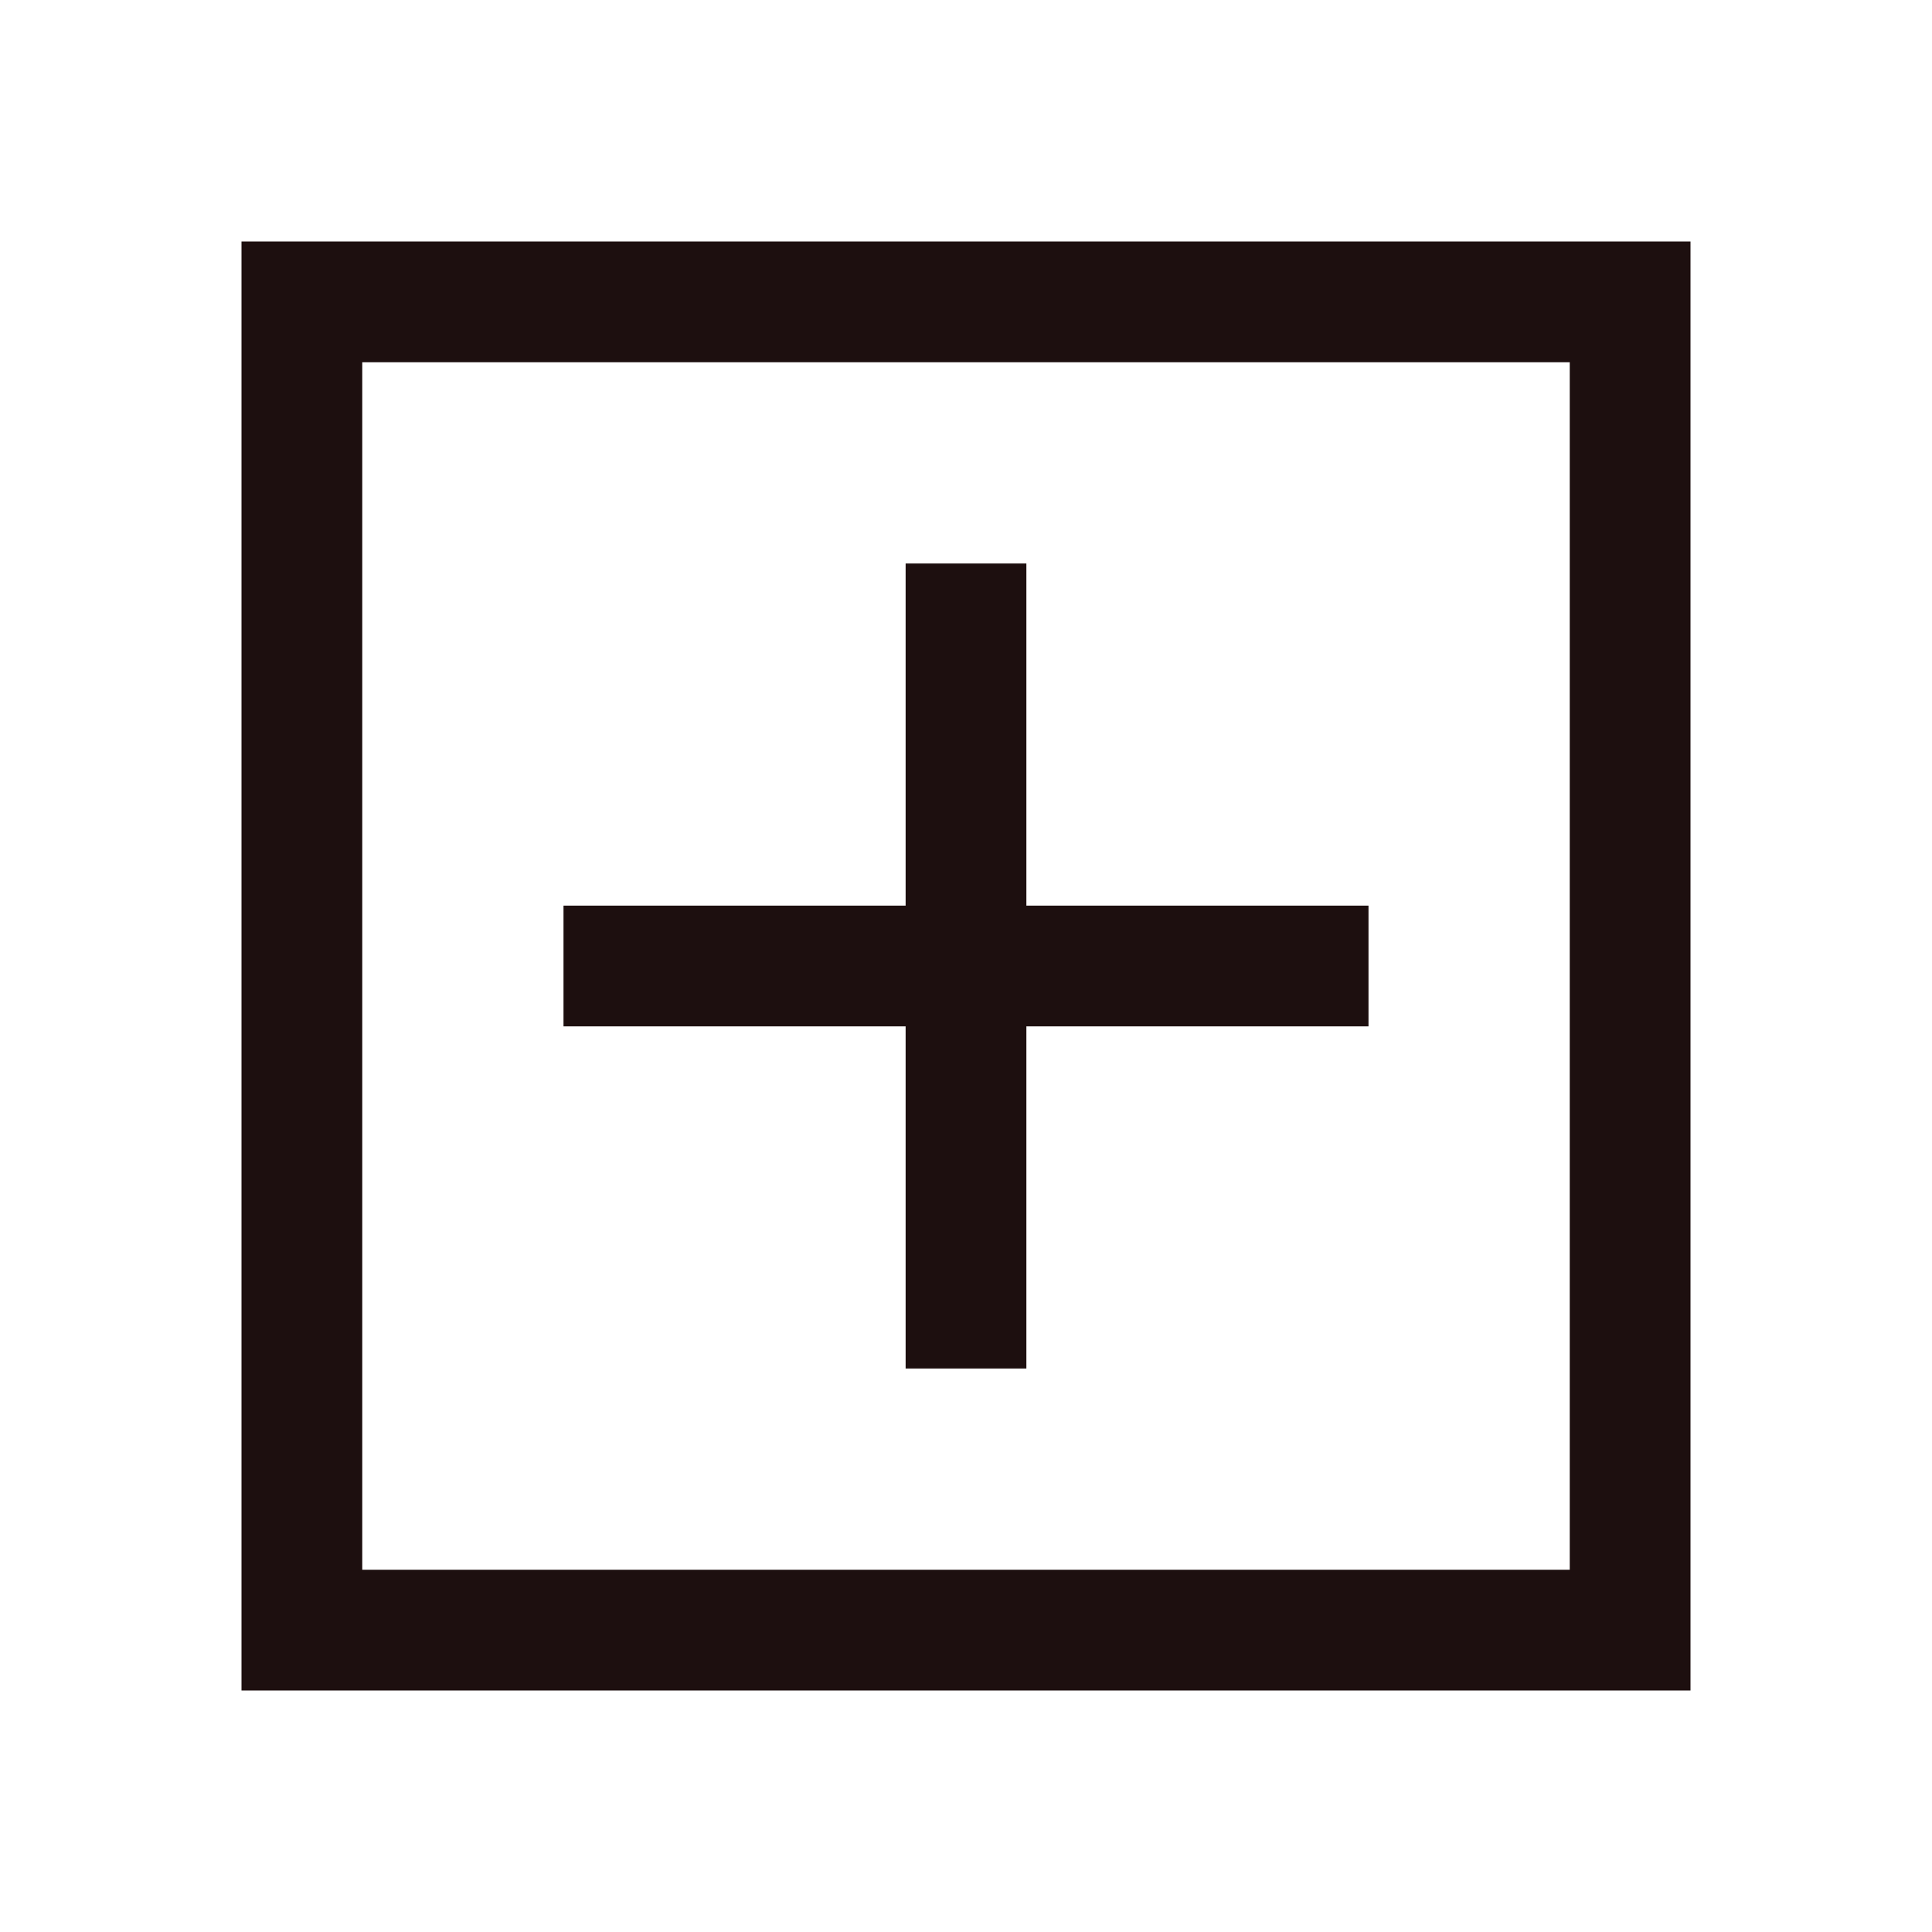
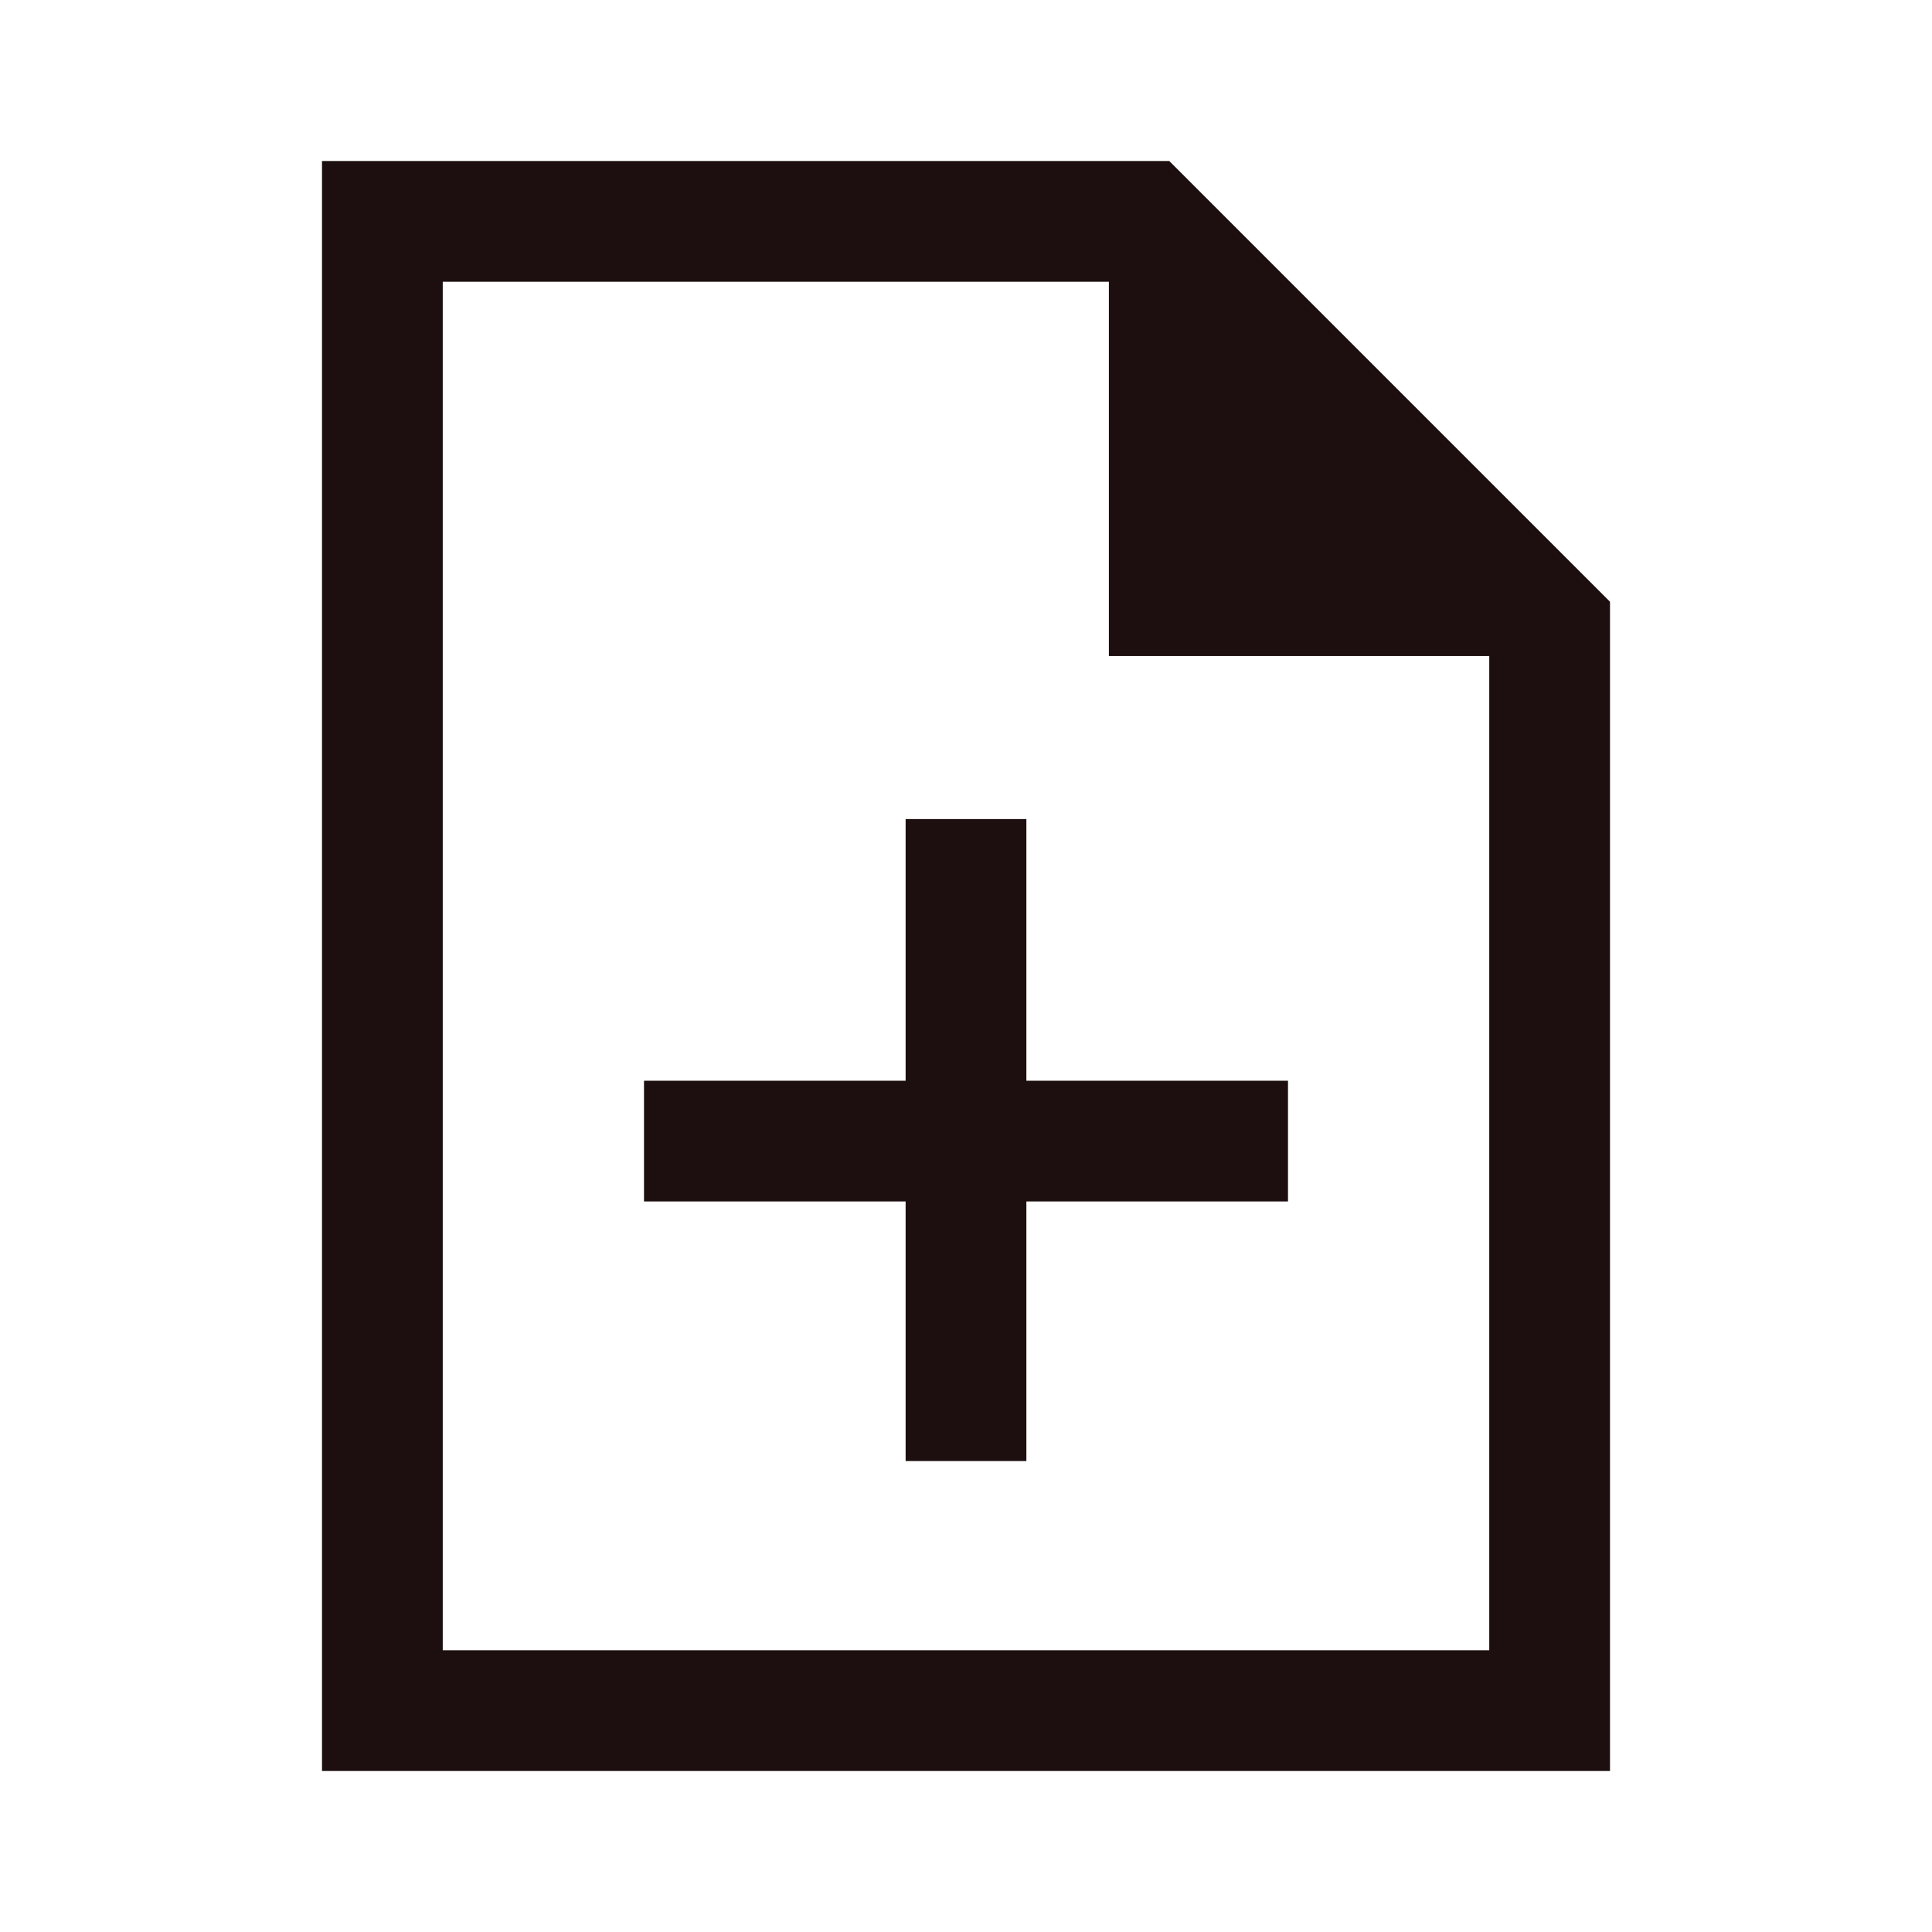
<svg xmlns="http://www.w3.org/2000/svg" height="24px" viewBox="0 -960 960 960" width="24px" fill="#1D0F0F">
-   <path d="M450-280h60v-170h170v-60H510v-170h-60v170H280v60h170v170ZM120-120v-720h720v720H120Zm60-60h600v-600H180v600Zm0 0v-600 600Z" />
+   <path d="M450-234h60v-129h130v-60H510v-130h-60v130H320v60h130v129ZM160-80v-800h421l219 219v581H160Zm391-554v-186H220v680h520v-494H551ZM220-820v186-186 680-680Z" />
</svg>
